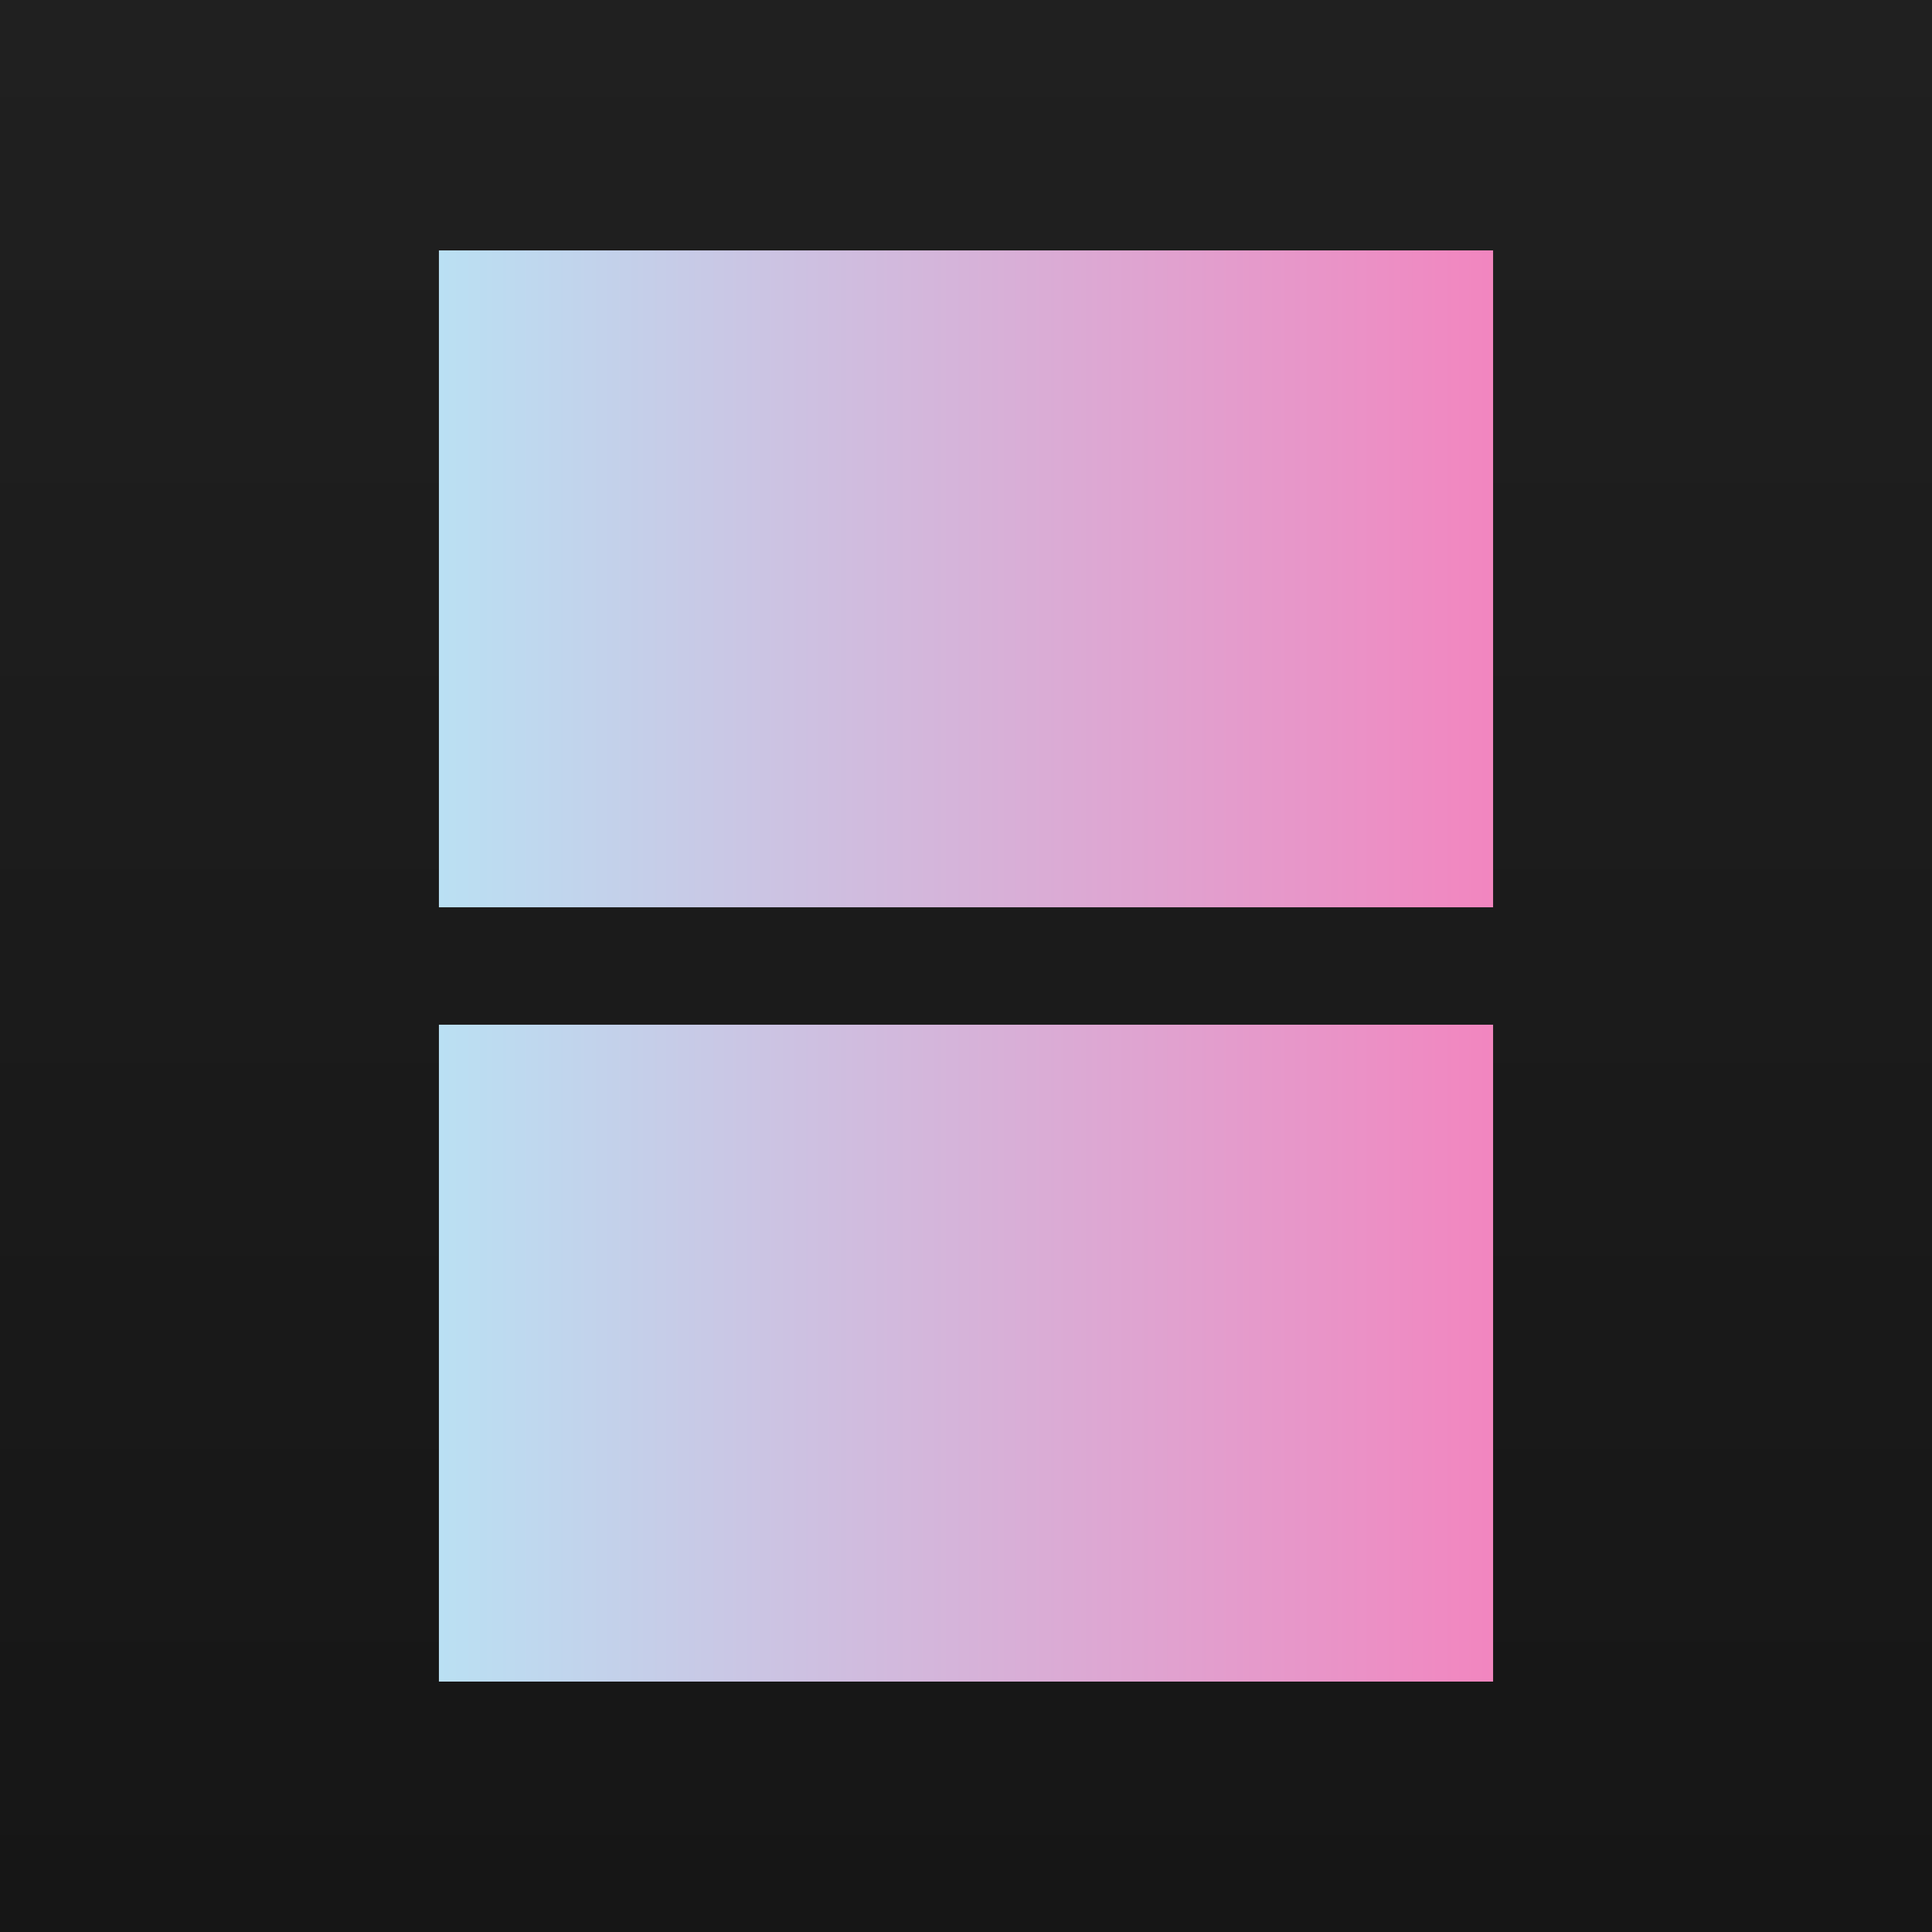
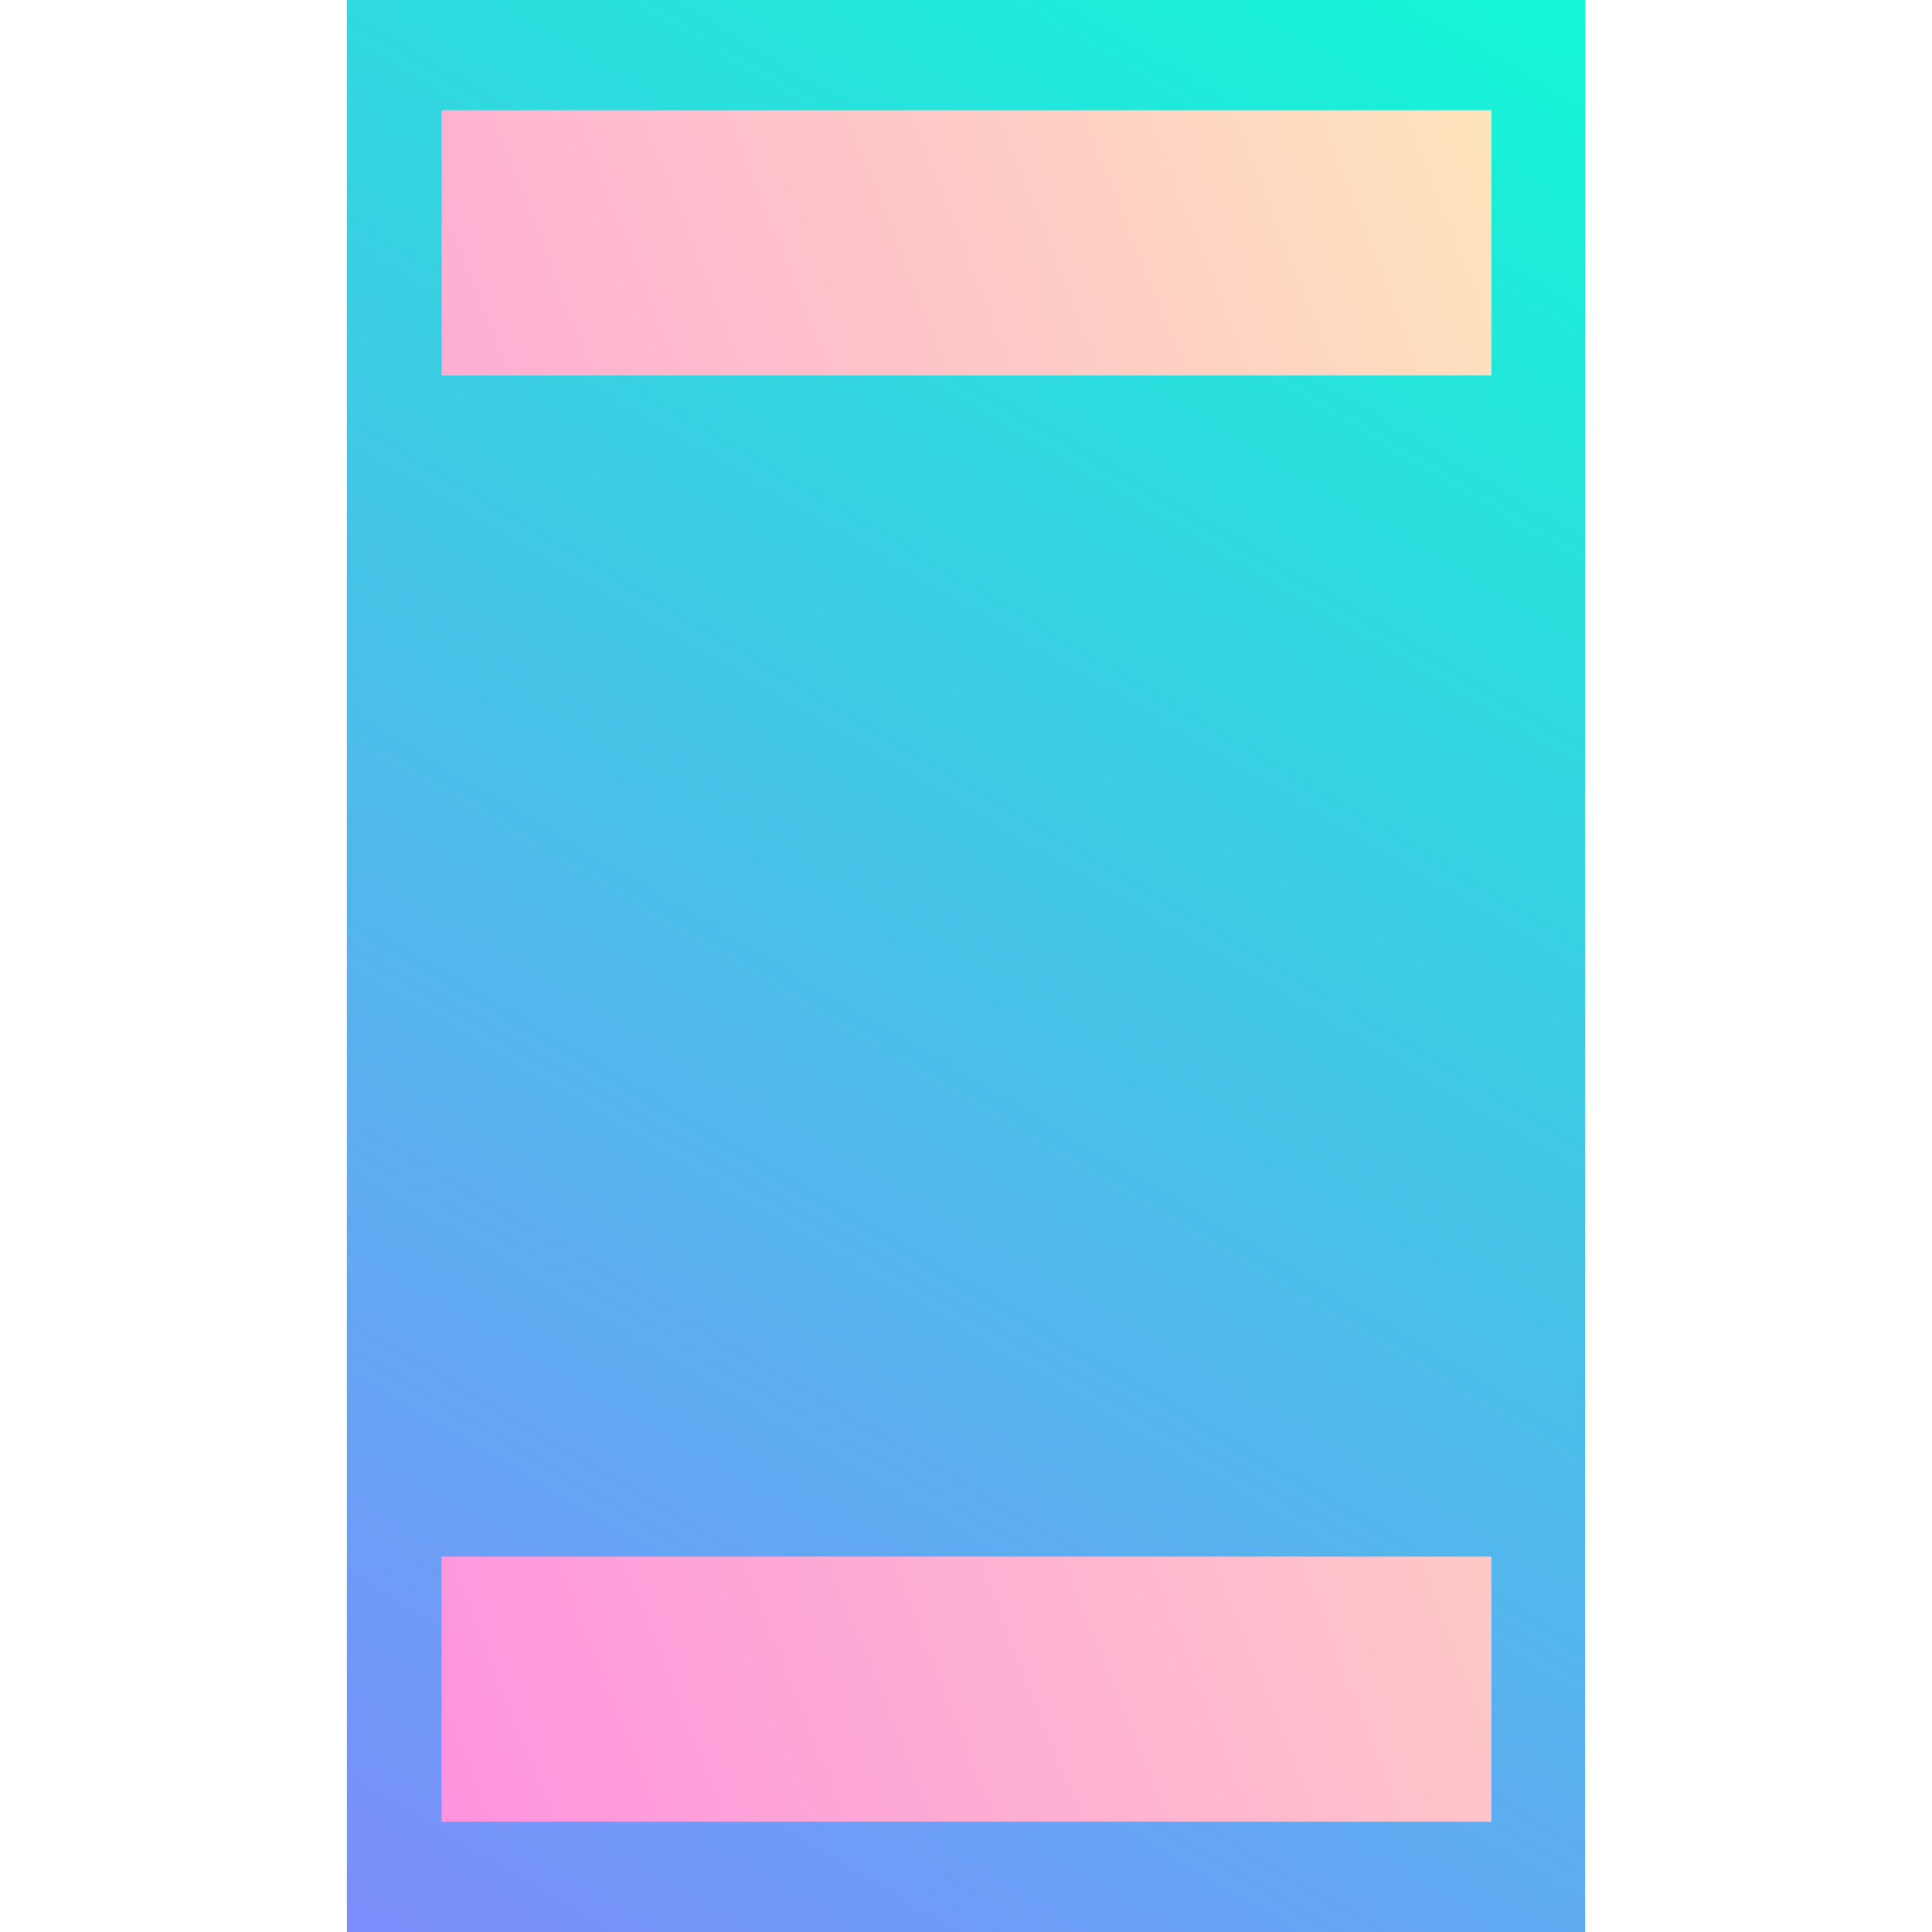
<svg xmlns="http://www.w3.org/2000/svg" viewBox="0 0 300 300">
  <defs>
-     <linearGradient gradientUnits="userSpaceOnUse" x1="-201.65" y1="-209.192" x2="-201.65" y2="-88.955" id="gradient-0" gradientTransform="matrix(0, 2.001894, -2.001894, 0, -147.9436, 553.937)">
-       <stop offset="0" style="stop-color: rgb(100% 43.922% 70.196%)" />
-       <stop offset="1" style="stop-color: rgb(173, 245, 255);" />
+     <linearGradient gradientUnits="userSpaceOnUse" x1="150.113" y1="17.118" x2="150.113" y2="282.882" id="gradient-4" gradientTransform="matrix(0.314466, 0.794188, -1.235793, 1.128821, 288.2415, -138.5412)">
+       <stop offset="0" style="stop-color: rgb(99.216% 100% 68.627%)" />
+       <stop offset="1" style="stop-color: rgb(255, 119, 235);" />
    </linearGradient>
-     <linearGradient gradientUnits="userSpaceOnUse" x1="150" y1="0" x2="150" y2="300" id="gradient-2">
-       <stop offset="0" style="stop-color: rgb(12.549% 12.549% 12.549%)" />
-       <stop offset="1" style="stop-color: rgb(8.71% 8.71% 8.71%)" />
+     <linearGradient gradientUnits="userSpaceOnUse" x1="149.92" y1="0" x2="149.92" y2="300" id="gradient-1" gradientTransform="matrix(0.994752, 0.587571, -1, 1, 150.9476, -88.08817)">
+       <stop offset="0" style="stop-color: rgb(3.922% 100% 82.353%)" />
+       <stop offset="1" style="stop-color: rgb(133, 133, 255);" />
    </linearGradient>
  </defs>
-   <rect width="300" height="300" style="stroke-linecap: square; stroke-width: 50px; pointer-events: none; fill: url('#gradient-2');" />
-   <rect width="120.3" height="240.7" style="stroke-linecap: square; stroke-width: 50px; transform-origin: 74.979px 215.654px; fill: rgb(80, 80, 80);" y="95.306" x="14.829" transform="matrix(0, -1, -1, 0, 75.02316, -125.8038)" />
-   <rect width="120.3" height="240.7" style="stroke-linecap: square; stroke-width: 50px; transform-origin: 74.979px 215.654px; fill: rgb(80, 80, 80);" y="95.306" x="14.829" transform="matrix(0, -1, -1, 0, 75.02314, -5.503777)" />
-   <path d="M 68.153 140.885 L 231.847 140.885 L 231.847 38.885 L 68.153 38.885 L 68.153 140.885 Z M 231.847 159.115 L 68.153 159.115 L 68.153 261.115 L 231.847 261.115 L 231.847 159.115 Z" style="stroke-linecap: square; stroke-width: 50px; fill: url('#gradient-0');" />
+   <rect width="192.285" height="300" style="stroke-linecap: square; stroke-width: 50px; fill: url('#gradient-1');" x="53.858" />
+   <path d="M 68.579 241.709 L 231.581 241.709 L 231.581 282.882 L 68.579 282.882 L 68.579 241.709 Z M 68.579 17.118 L 231.581 17.118 L 231.581 58.291 L 68.579 58.291 L 68.579 17.118 Z" style="stroke-linecap: square; stroke-width: 50px; fill: url('#gradient-4');" />
</svg>
